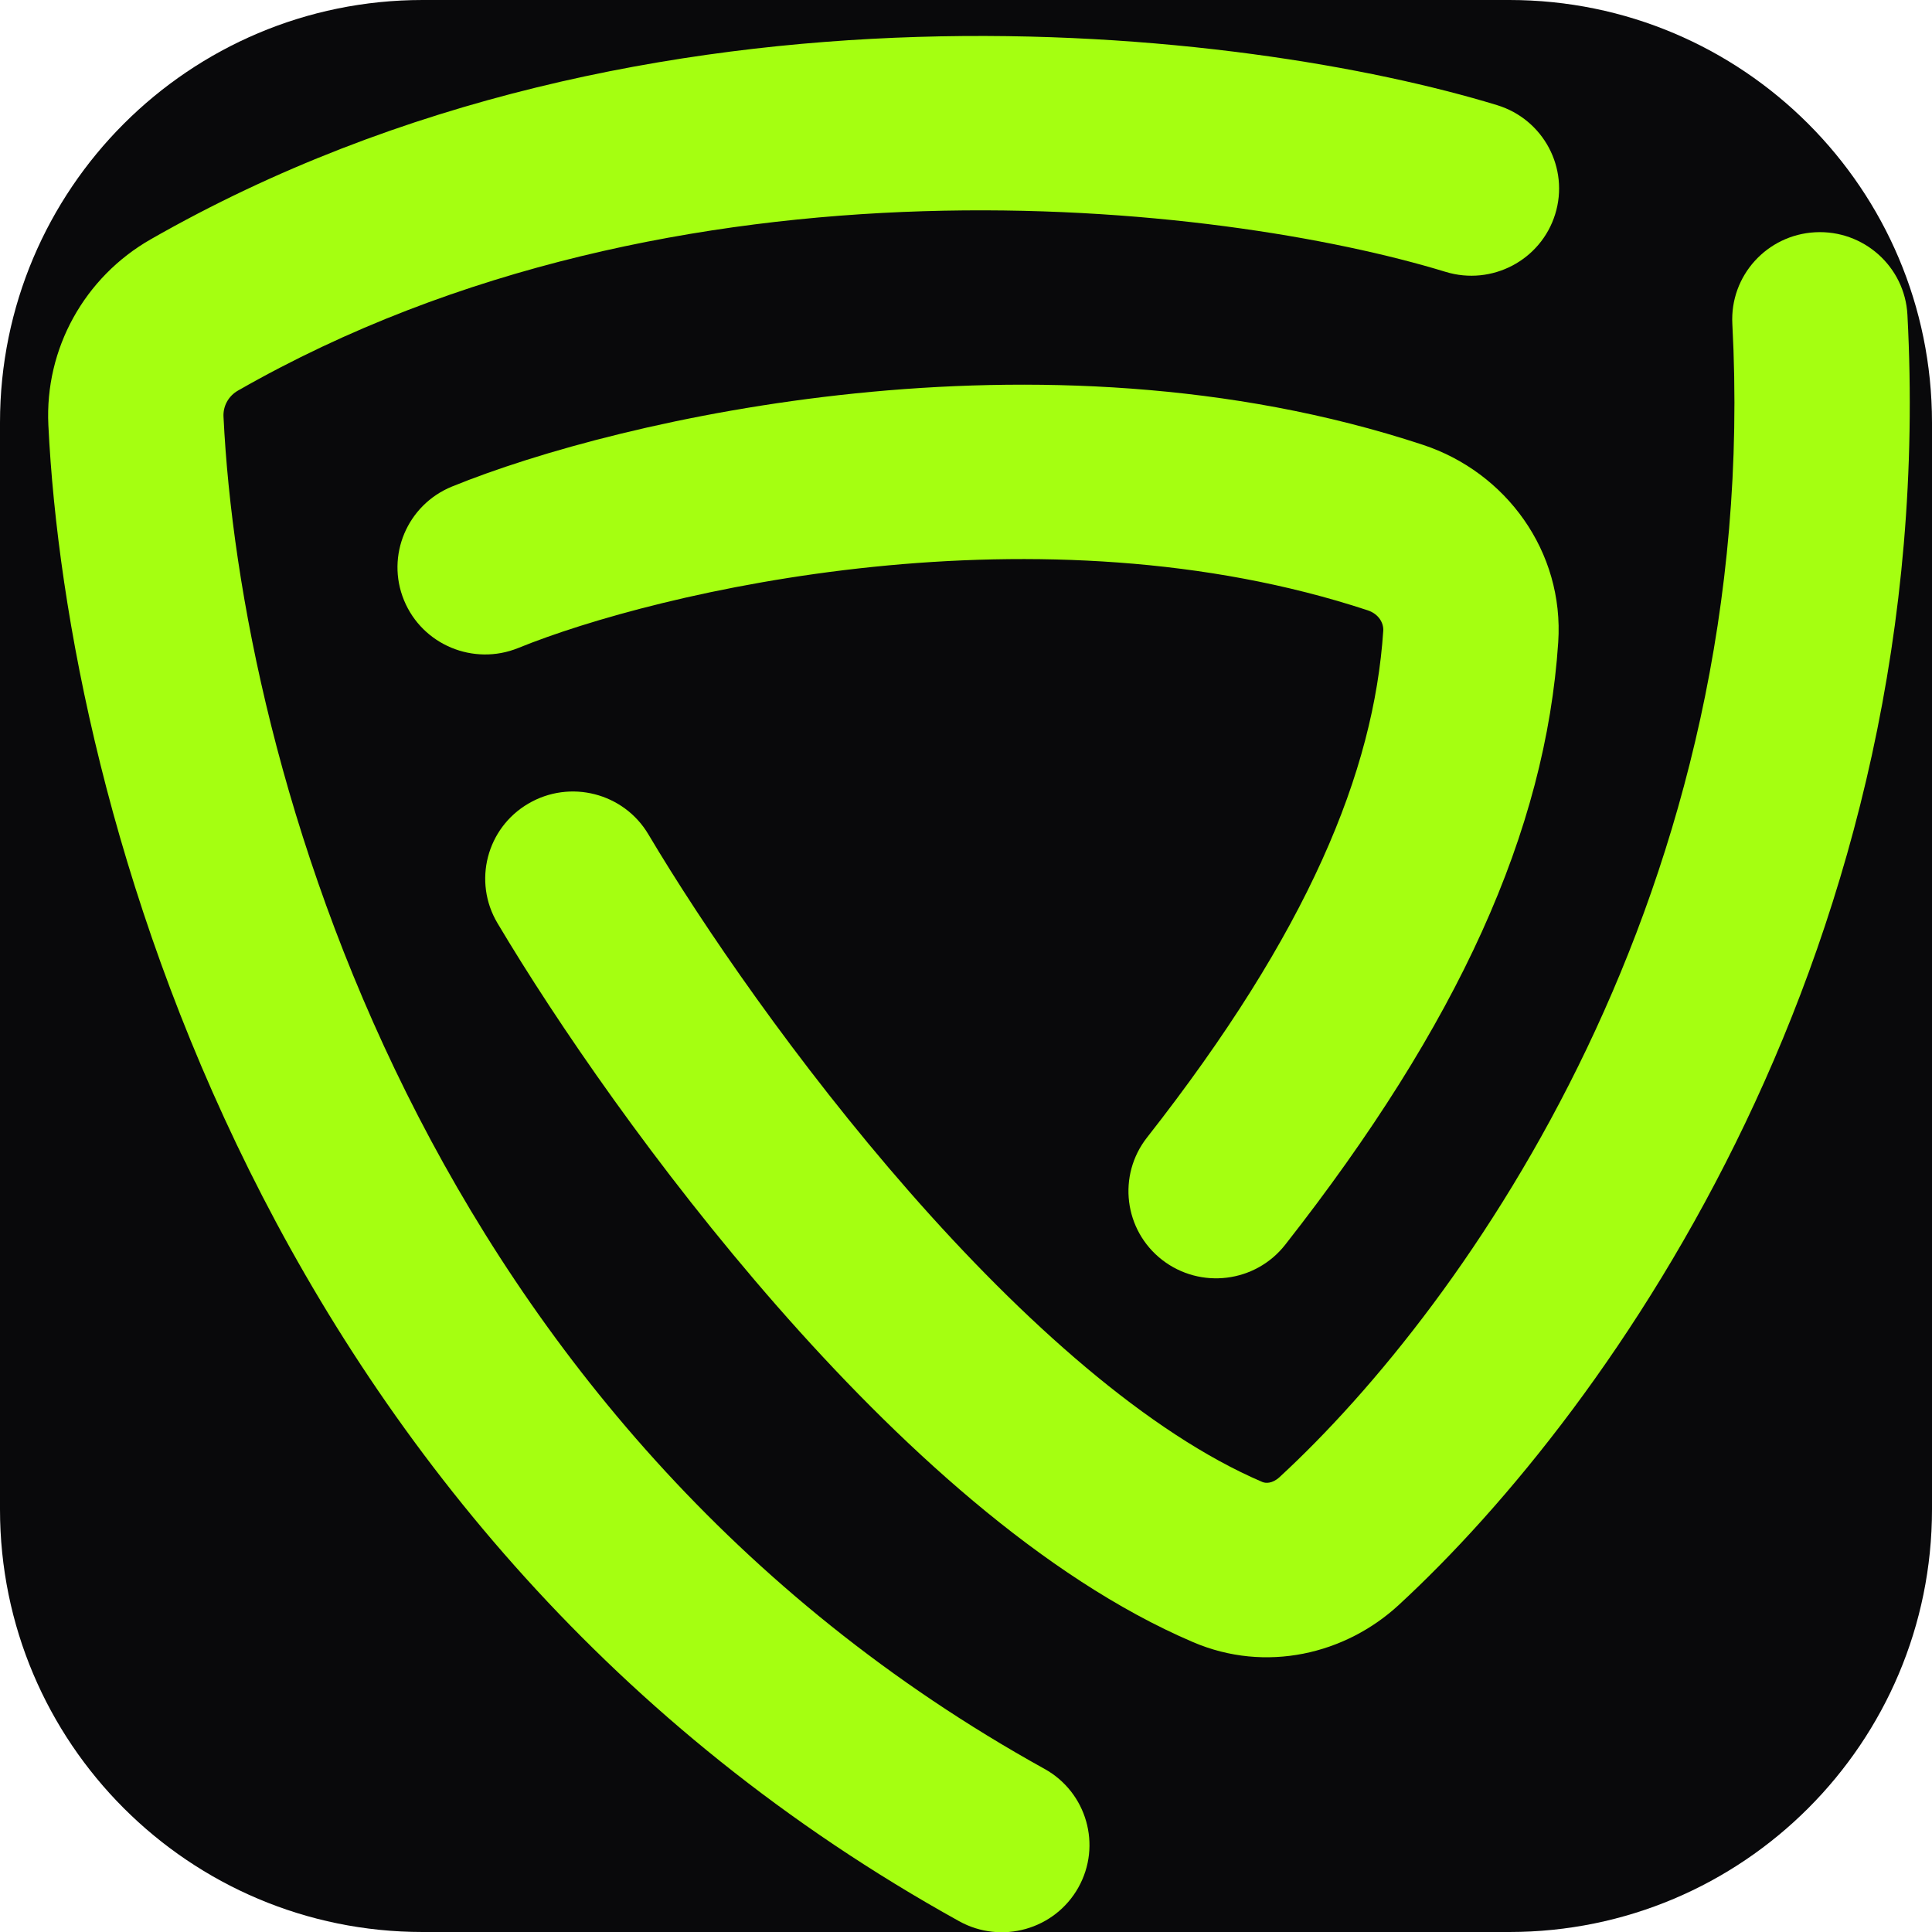
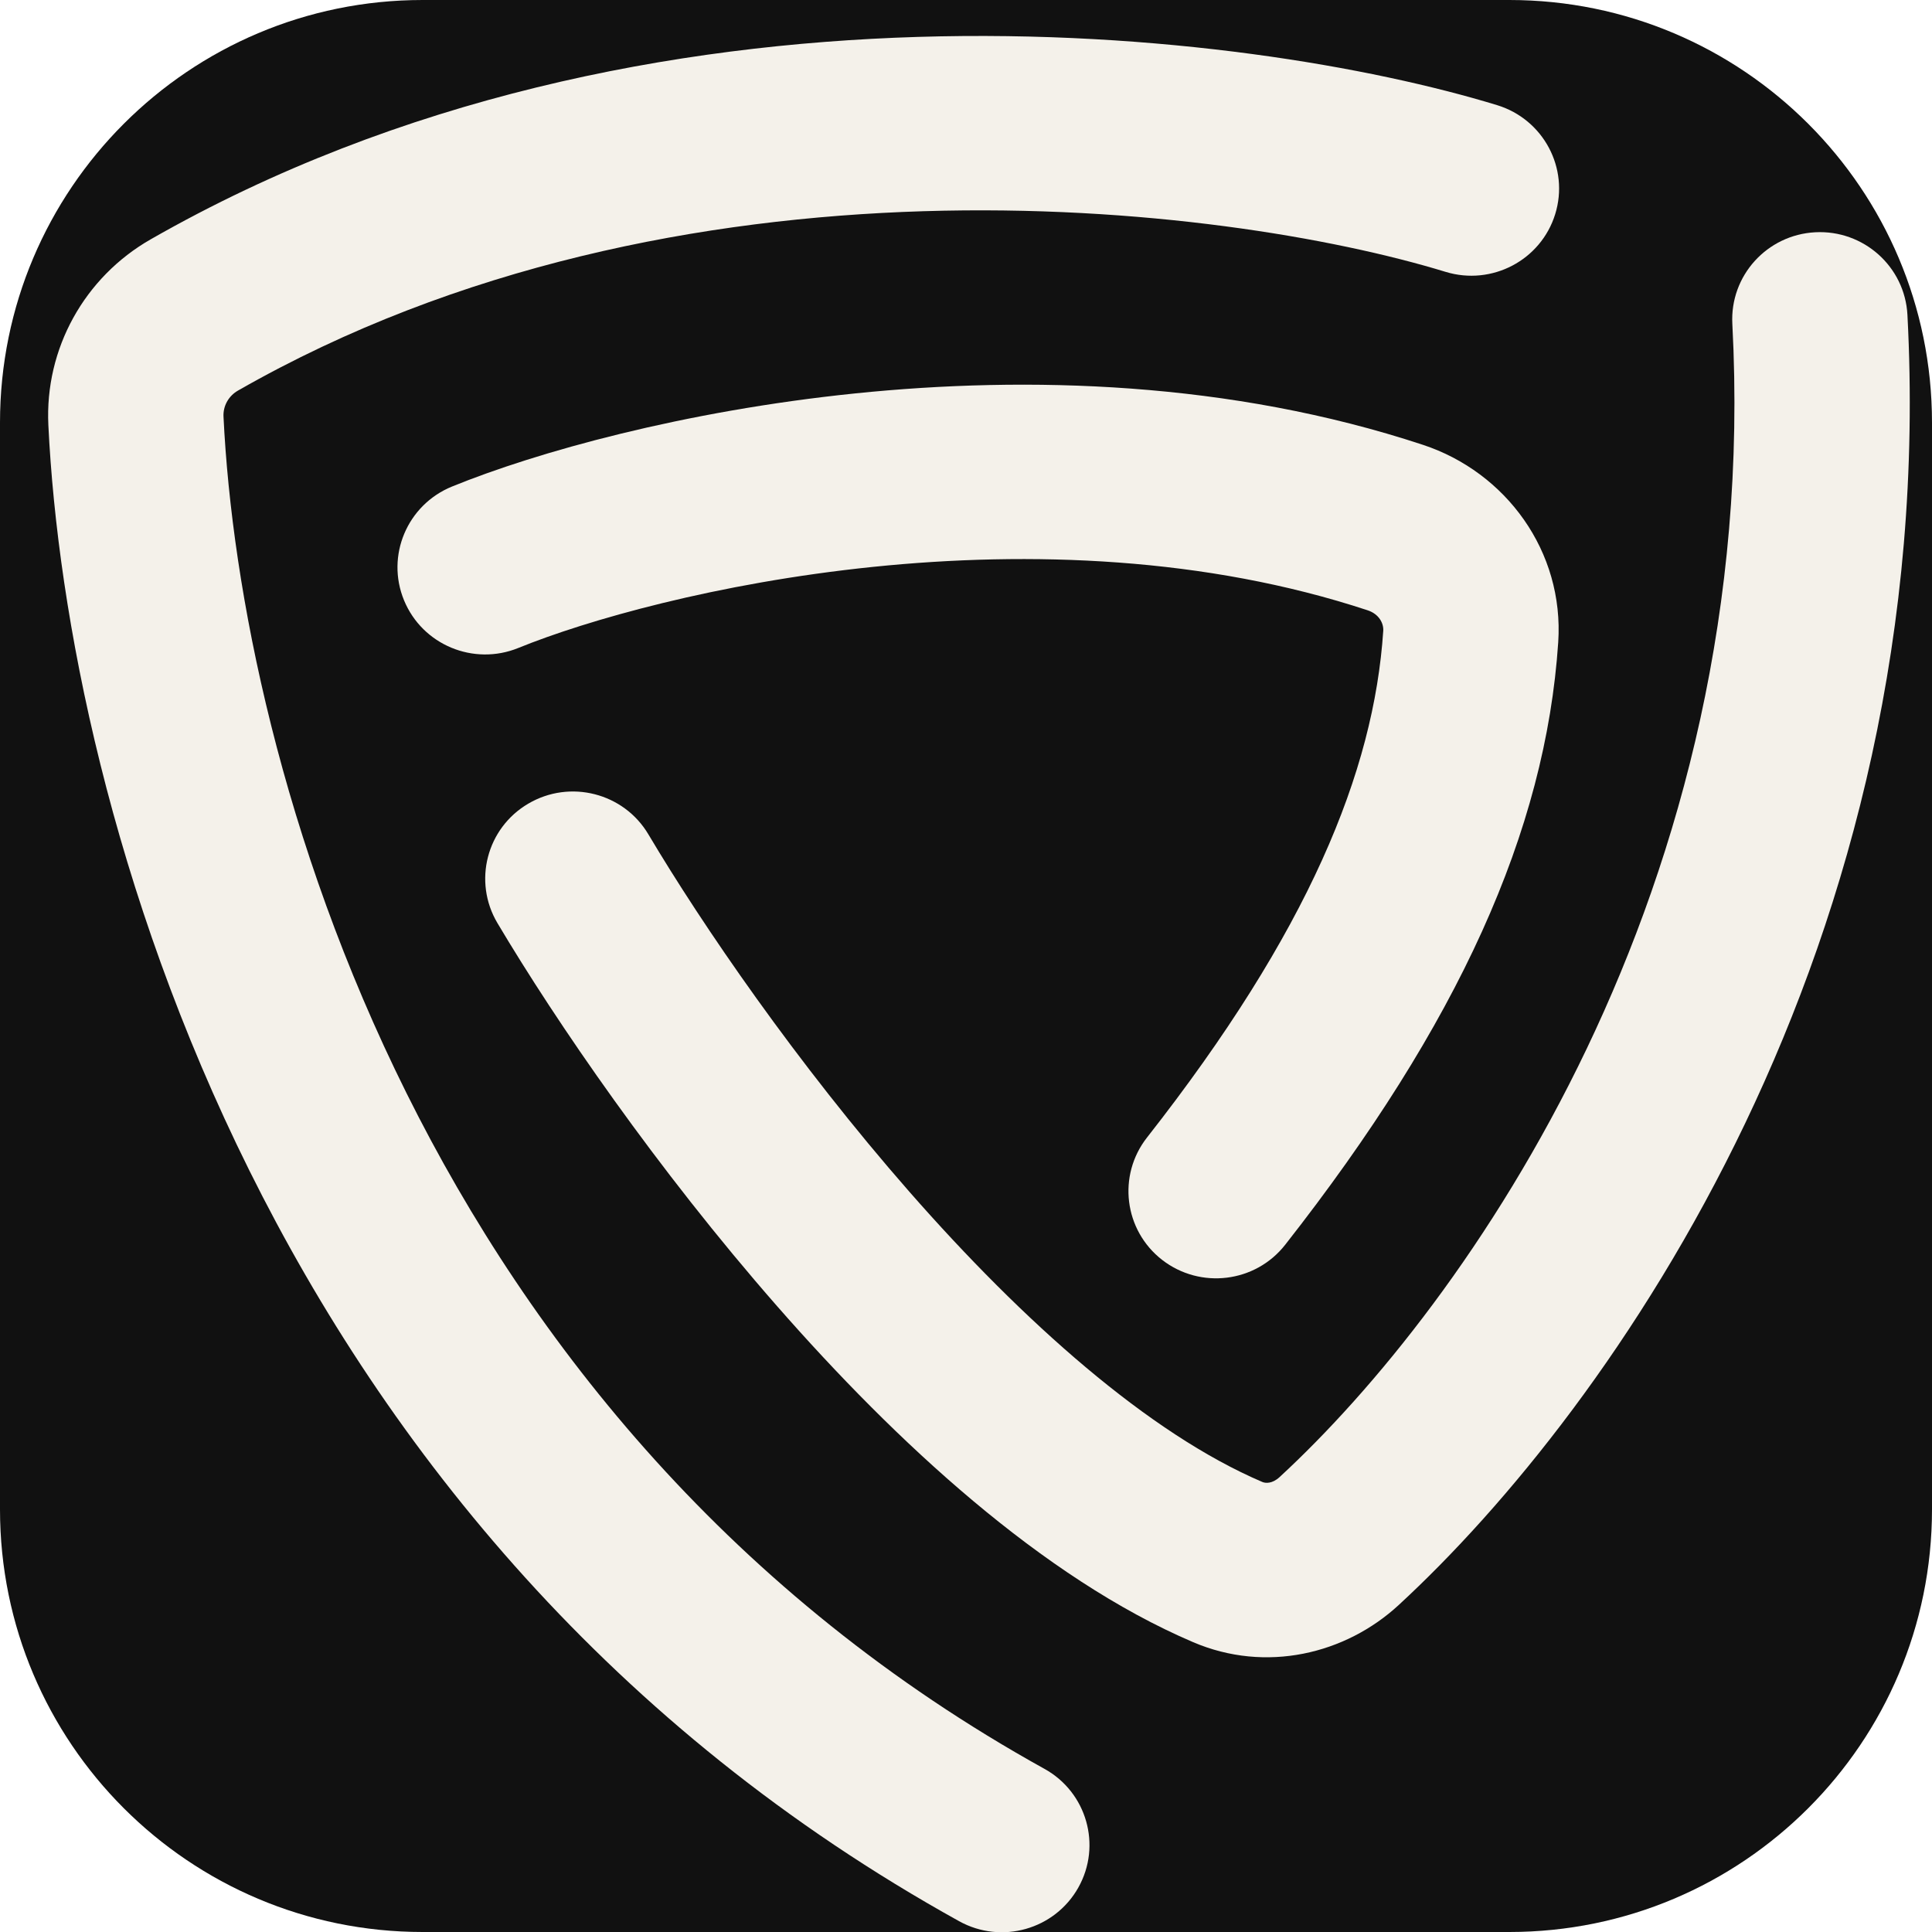
<svg xmlns="http://www.w3.org/2000/svg" viewBox="0 0 32 32" fill="none">
-   <rect width="32" height="32" rx="7" fill="#09090b" />
+   <rect width="32" height="32" rx="7" fill="#111111" />
  <g transform="translate(0.5 0.3)">
-     <path fill-rule="evenodd" clip-rule="evenodd" d="M1.996 3.664C10.252 -1.057 20.187 0.185 24.298 1.442C25.064 1.677 25.495 2.485 25.259 3.247C25.023 4.009 24.211 4.437 23.444 4.203C19.746 3.072 10.733 2 3.444 6.168C3.283 6.259 3.193 6.427 3.202 6.602C3.479 12.336 6.475 23.279 16.8 28.998C17.5 29.386 17.752 30.266 17.361 30.963C16.971 31.659 16.087 31.91 15.386 31.521C3.846 25.128 0.604 13.014 0.301 6.741C0.24 5.475 0.899 4.291 1.996 3.664Z" fill="#a5ff11" />
-     <path fill-rule="evenodd" clip-rule="evenodd" d="M29.566 3.547C30.367 3.505 31.05 4.117 31.093 4.913C31.645 15.37 26.186 23.04 22.667 26.284C21.785 27.098 20.467 27.415 19.261 26.899C16.759 25.83 14.338 23.579 12.372 21.335C10.376 19.057 8.71 16.623 7.739 14.989C7.331 14.302 7.559 13.416 8.25 13.011C8.94 12.605 9.831 12.832 10.239 13.519C11.131 15.021 12.696 17.309 14.561 19.438C16.456 21.6 18.525 23.441 20.408 24.246C20.46 24.268 20.571 24.278 20.693 24.166C23.774 21.325 28.688 14.434 28.193 5.065C28.151 4.268 28.766 3.589 29.566 3.547Z" fill="#a5ff11" />
-     <path fill-rule="evenodd" clip-rule="evenodd" d="M13.963 9.089C11.373 9.355 9.211 9.974 8.086 10.432C7.344 10.734 6.496 10.381 6.192 9.643C5.888 8.905 6.244 8.062 6.986 7.759C8.385 7.189 10.819 6.508 13.665 6.216C16.512 5.924 19.871 6.012 23.069 7.068C24.442 7.521 25.409 8.832 25.309 10.339C25.101 13.463 23.659 16.657 20.787 20.317C20.294 20.946 19.382 21.058 18.749 20.568C18.117 20.077 18.005 19.17 18.498 18.541C21.172 15.133 22.256 12.482 22.411 10.148C22.419 10.024 22.341 9.871 22.154 9.809C19.467 8.922 16.55 8.824 13.963 9.089Z" fill="#a5ff11" />
+     <path fill-rule="evenodd" clip-rule="evenodd" d="M1.996 3.664C10.252 -1.057 20.187 0.185 24.298 1.442C25.064 1.677 25.495 2.485 25.259 3.247C25.023 4.009 24.211 4.437 23.444 4.203C19.746 3.072 10.733 2 3.444 6.168C3.283 6.259 3.193 6.427 3.202 6.602C3.479 12.336 6.475 23.279 16.8 28.998C17.5 29.386 17.752 30.266 17.361 30.963C16.971 31.659 16.087 31.91 15.386 31.521C3.846 25.128 0.604 13.014 0.301 6.741C0.24 5.475 0.899 4.291 1.996 3.664Z" fill="#f4f1ea" />
+     <path fill-rule="evenodd" clip-rule="evenodd" d="M29.566 3.547C30.367 3.505 31.05 4.117 31.093 4.913C31.645 15.37 26.186 23.04 22.667 26.284C21.785 27.098 20.467 27.415 19.261 26.899C16.759 25.83 14.338 23.579 12.372 21.335C10.376 19.057 8.71 16.623 7.739 14.989C7.331 14.302 7.559 13.416 8.25 13.011C8.94 12.605 9.831 12.832 10.239 13.519C11.131 15.021 12.696 17.309 14.561 19.438C16.456 21.6 18.525 23.441 20.408 24.246C20.46 24.268 20.571 24.278 20.693 24.166C23.774 21.325 28.688 14.434 28.193 5.065C28.151 4.268 28.766 3.589 29.566 3.547Z" fill="#f4f1ea" />
+     <path fill-rule="evenodd" clip-rule="evenodd" d="M13.963 9.089C11.373 9.355 9.211 9.974 8.086 10.432C7.344 10.734 6.496 10.381 6.192 9.643C5.888 8.905 6.244 8.062 6.986 7.759C8.385 7.189 10.819 6.508 13.665 6.216C16.512 5.924 19.871 6.012 23.069 7.068C24.442 7.521 25.409 8.832 25.309 10.339C25.101 13.463 23.659 16.657 20.787 20.317C20.294 20.946 19.382 21.058 18.749 20.568C18.117 20.077 18.005 19.17 18.498 18.541C21.172 15.133 22.256 12.482 22.411 10.148C22.419 10.024 22.341 9.871 22.154 9.809C19.467 8.922 16.55 8.824 13.963 9.089Z" fill="#f4f1ea" />
  </g>
</svg>
